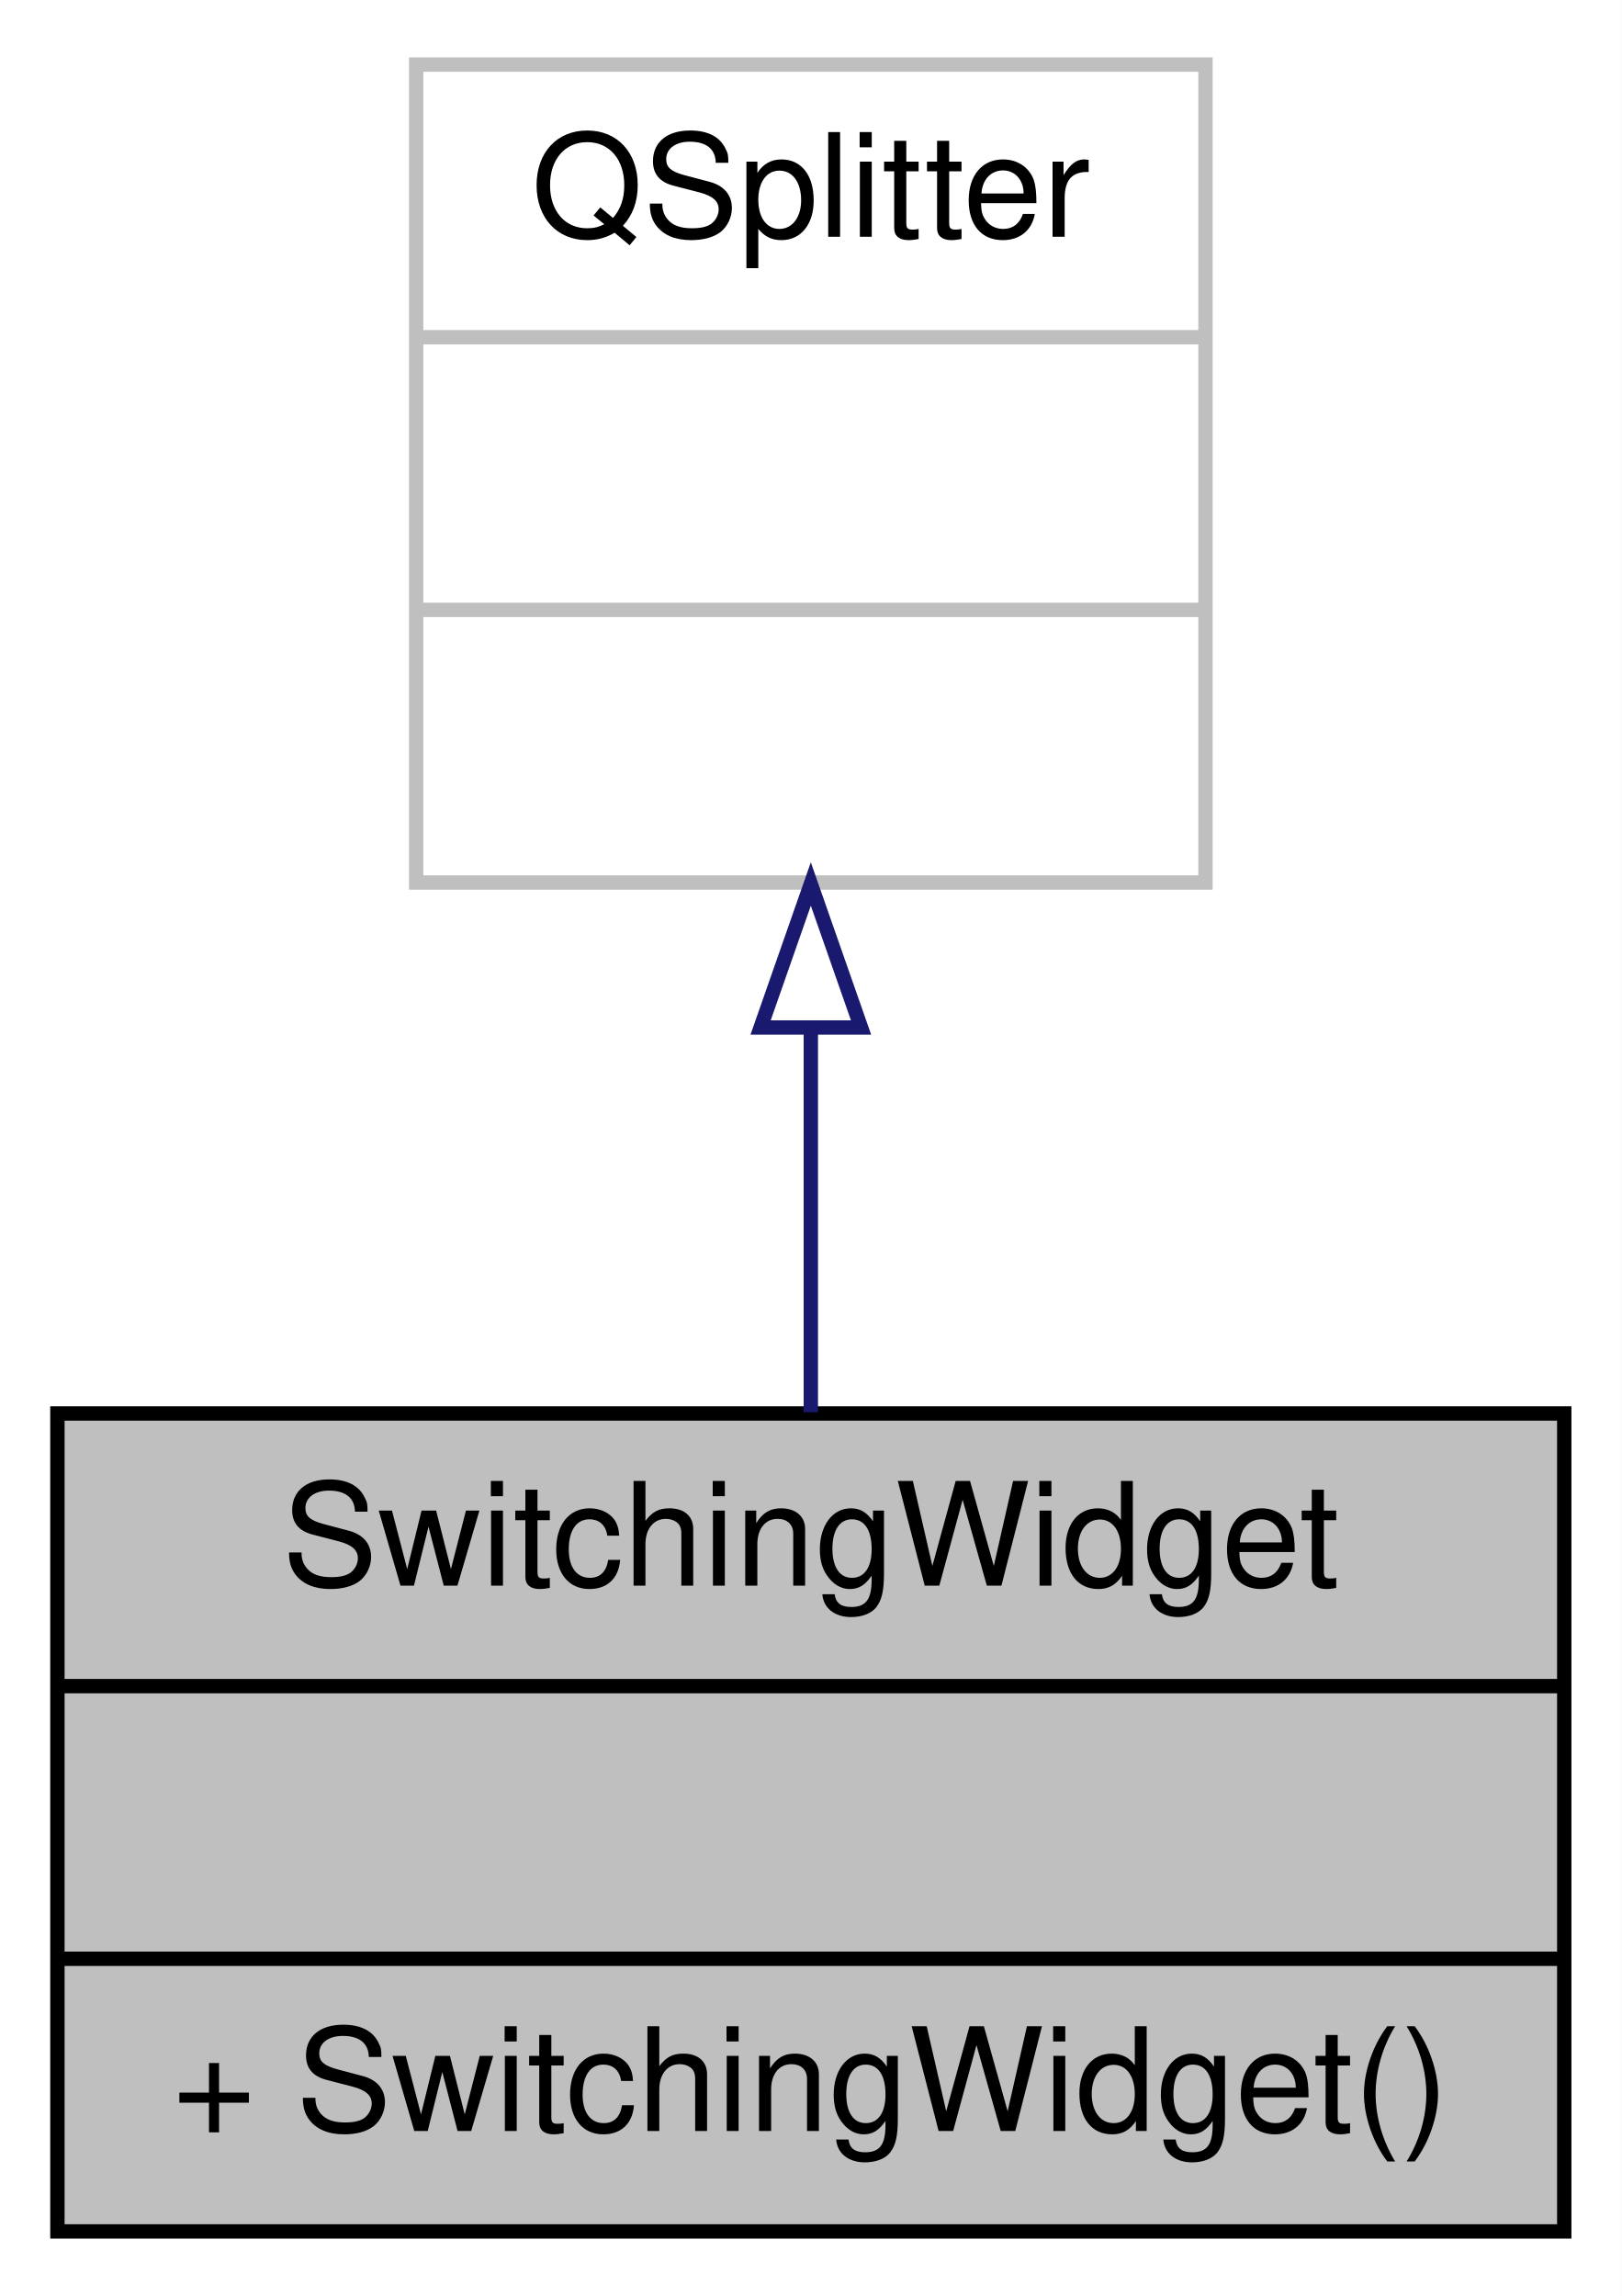
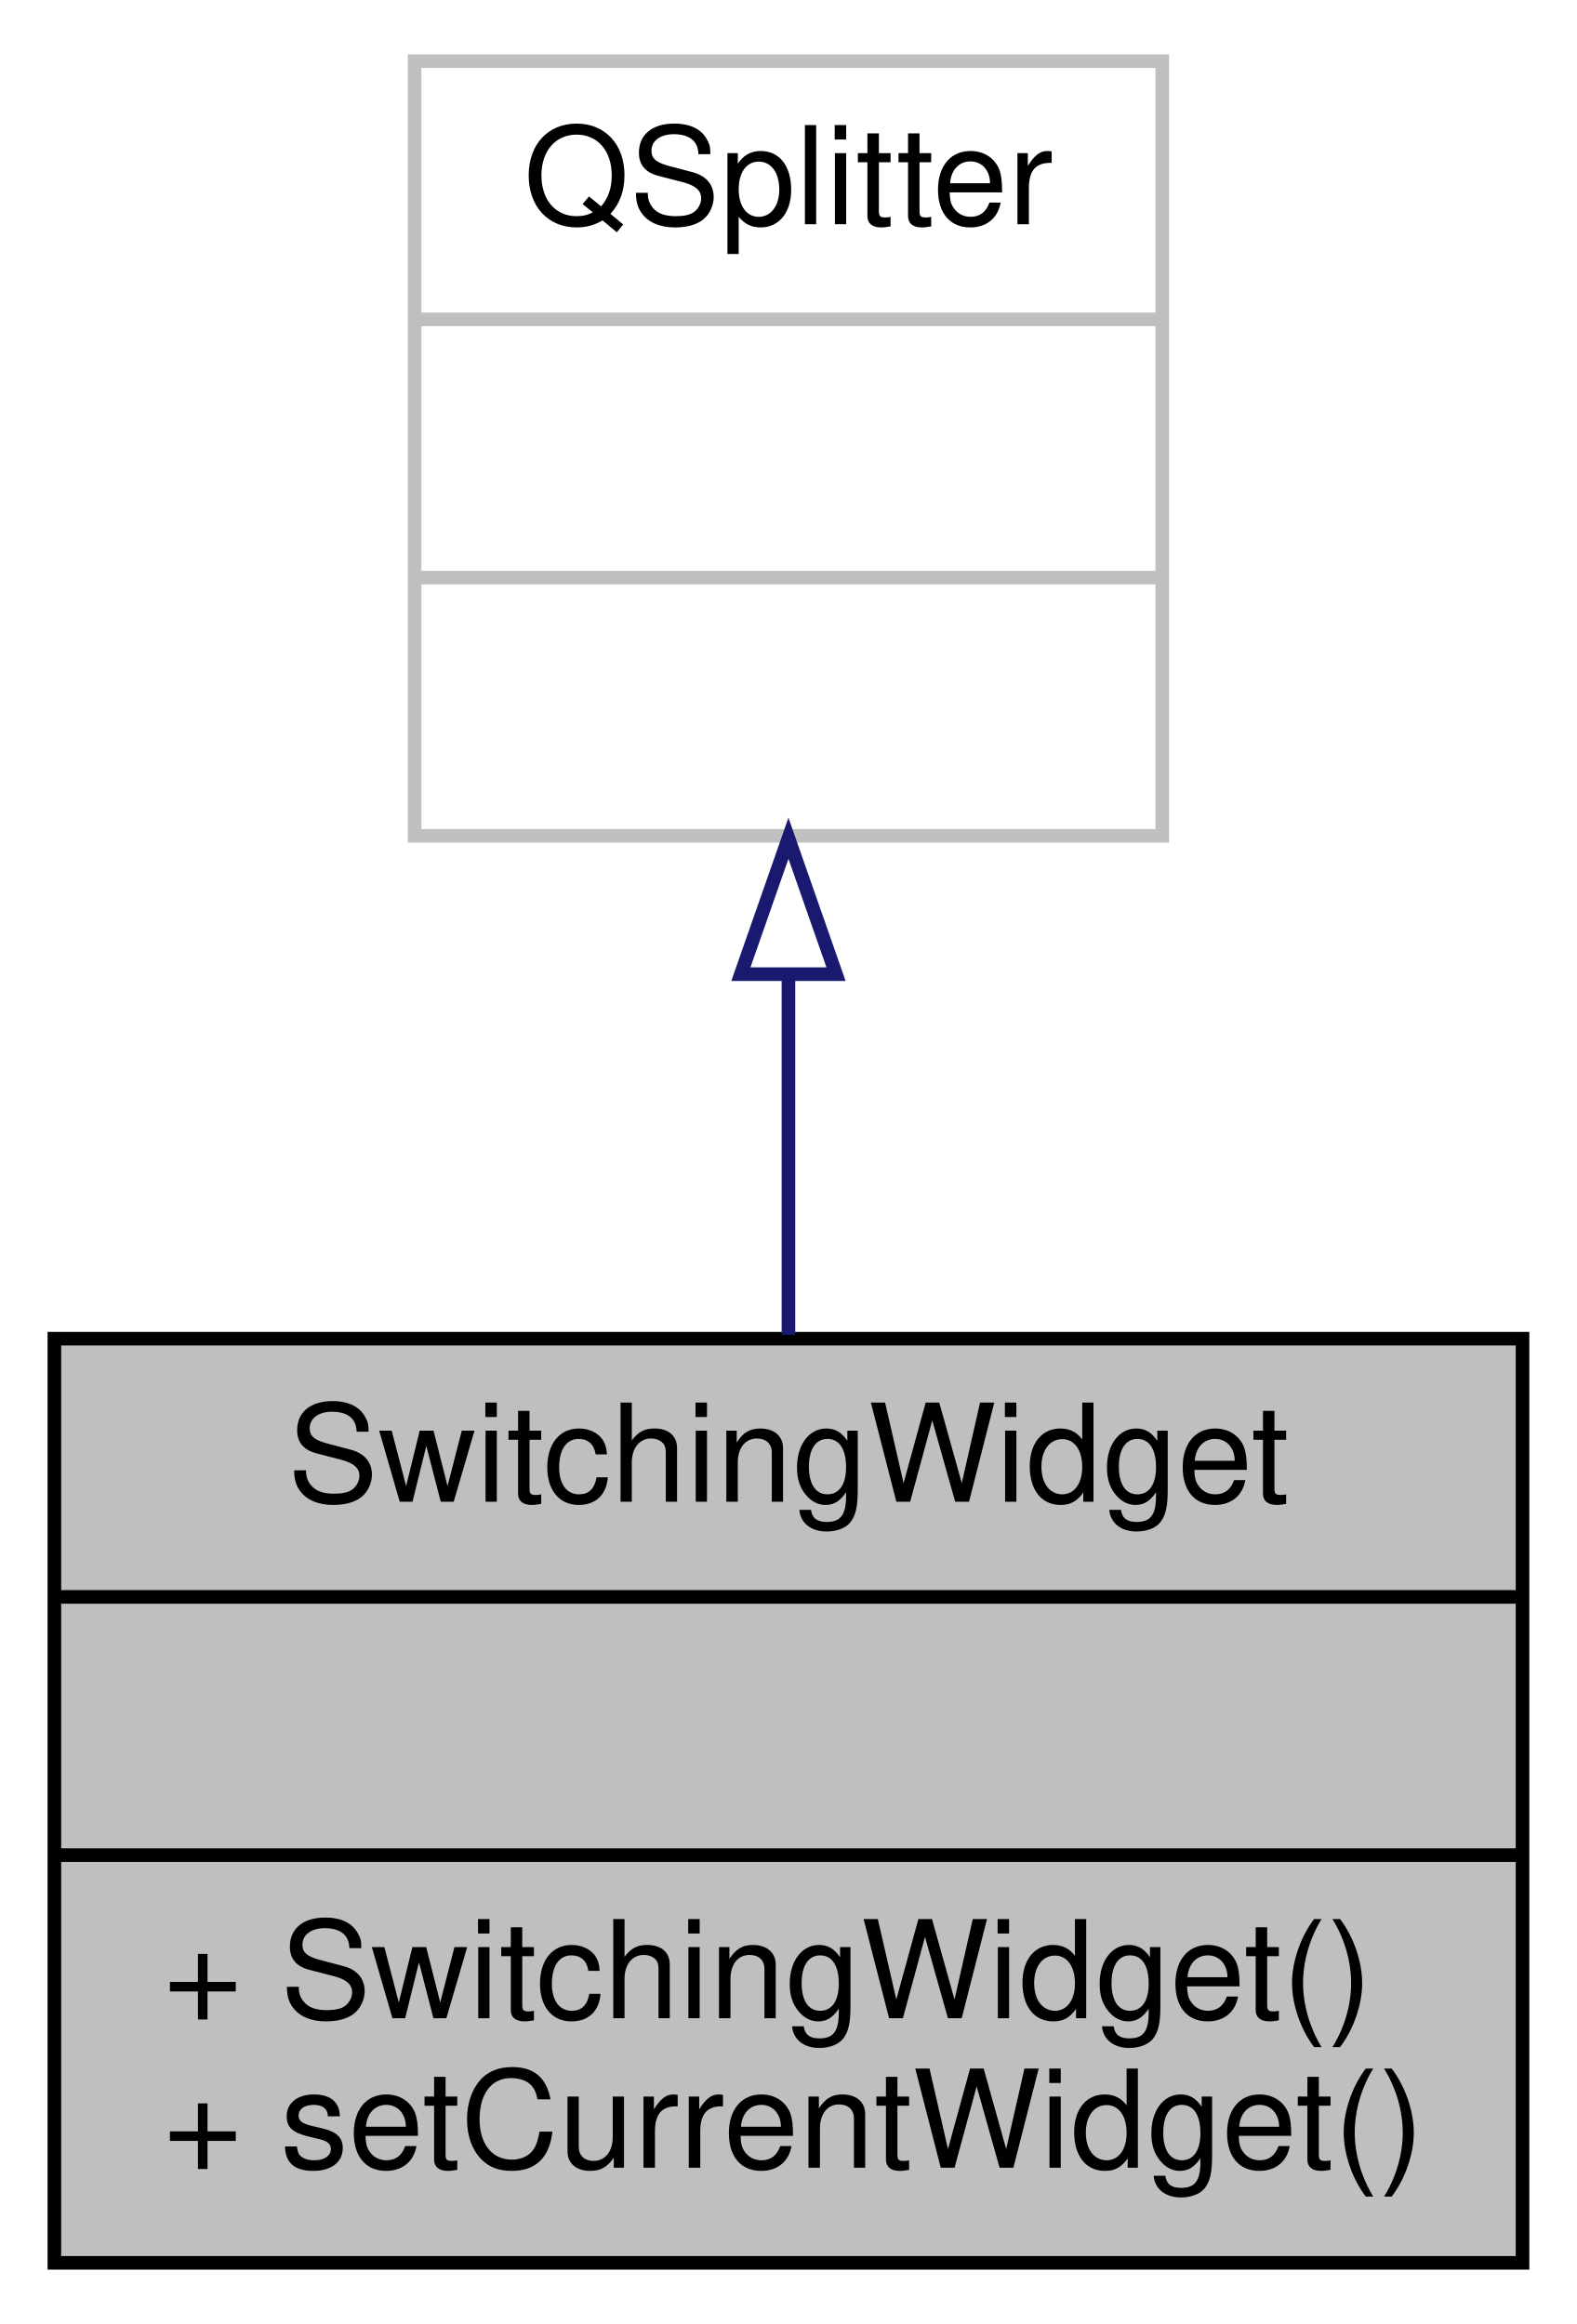
- <svg xmlns="http://www.w3.org/2000/svg" width="113pt" height="160pt" viewBox="0.00 0.00 113.00 160.00">
-   <g id="graph0" class="graph" transform="scale(1 1) rotate(0) translate(4 156)">
-     <polygon fill="white" stroke="none" points="-4,4 -4,-156 109,-156 109,4 -4,4" />
+ <svg xmlns="http://www.w3.org/2000/svg" width="116pt" height="171pt" viewBox="0.00 0.00 116.00 171.00">
+   <g id="graph0" class="graph" transform="scale(1 1) rotate(0) translate(4 167)">
+     <polygon fill="white" stroke="none" points="-4,4 -4,-167 112,-167 112,4 -4,4" />
    <g id="node1" class="node">
-       <polygon fill="#bfbfbf" stroke="black" points="0,-0.5 0,-57.5 105,-57.5 105,-0.5 0,-0.5" />
-       <text text-anchor="middle" x="52.5" y="-45.5" font-family="Helvetica,sans-Serif" font-size="10.00">SwitchingWidget</text>
-       <polyline fill="none" stroke="black" points="0,-38.5 105,-38.5 " />
-       <text text-anchor="middle" x="52.5" y="-26.5" font-family="Helvetica,sans-Serif" font-size="10.00"> </text>
-       <polyline fill="none" stroke="black" points="0,-19.5 105,-19.5 " />
-       <text text-anchor="start" x="8" y="-7.5" font-family="Helvetica,sans-Serif" font-size="10.00">+ SwitchingWidget()</text>
+       <polygon fill="#bfbfbf" stroke="black" points="0,-0.5 0,-68.5 108,-68.5 108,-0.5 0,-0.5" />
+       <text text-anchor="middle" x="54" y="-56.5" font-family="Helvetica,sans-Serif" font-size="10.00">SwitchingWidget</text>
+       <polyline fill="none" stroke="black" points="0,-49.5 108,-49.5 " />
+       <text text-anchor="middle" x="54" y="-37.5" font-family="Helvetica,sans-Serif" font-size="10.00"> </text>
+       <polyline fill="none" stroke="black" points="0,-30.5 108,-30.5 " />
+       <text text-anchor="start" x="8" y="-18.5" font-family="Helvetica,sans-Serif" font-size="10.00">+ SwitchingWidget()</text>
+       <text text-anchor="start" x="8" y="-7.5" font-family="Helvetica,sans-Serif" font-size="10.00">+ setCurrentWidget()</text>
    </g>
    <g id="node2" class="node">
-       <polygon fill="white" stroke="#bfbfbf" points="25,-94.5 25,-151.5 80,-151.5 80,-94.5 25,-94.5" />
-       <text text-anchor="middle" x="52.5" y="-139.5" font-family="Helvetica,sans-Serif" font-size="10.00">QSplitter</text>
-       <polyline fill="none" stroke="#bfbfbf" points="25,-132.5 80,-132.5 " />
-       <text text-anchor="middle" x="52.5" y="-120.5" font-family="Helvetica,sans-Serif" font-size="10.00"> </text>
-       <polyline fill="none" stroke="#bfbfbf" points="25,-113.5 80,-113.5 " />
-       <text text-anchor="middle" x="52.5" y="-101.5" font-family="Helvetica,sans-Serif" font-size="10.00"> </text>
+       <polygon fill="white" stroke="#bfbfbf" points="26.5,-105.5 26.5,-162.5 81.5,-162.5 81.5,-105.5 26.5,-105.5" />
+       <text text-anchor="middle" x="54" y="-150.5" font-family="Helvetica,sans-Serif" font-size="10.00">QSplitter</text>
+       <polyline fill="none" stroke="#bfbfbf" points="26.5,-143.5 81.5,-143.5 " />
+       <text text-anchor="middle" x="54" y="-131.5" font-family="Helvetica,sans-Serif" font-size="10.00"> </text>
+       <polyline fill="none" stroke="#bfbfbf" points="26.5,-124.5 81.5,-124.5 " />
+       <text text-anchor="middle" x="54" y="-112.5" font-family="Helvetica,sans-Serif" font-size="10.00"> </text>
    </g>
    <g id="edge1" class="edge">
-       <path fill="none" stroke="midnightblue" d="M52.5,-84.209C52.5,-75.293 52.5,-65.951 52.5,-57.584" />
-       <polygon fill="none" stroke="midnightblue" points="49,-84.397 52.5,-94.397 56,-84.397 49,-84.397" />
+       <path fill="none" stroke="midnightblue" d="M54,-95.063C54,-86.393 54,-77.243 54,-68.785" />
+       <polygon fill="none" stroke="midnightblue" points="50.5,-95.321 54,-105.321 57.5,-95.321 50.5,-95.321" />
    </g>
  </g>
</svg>
